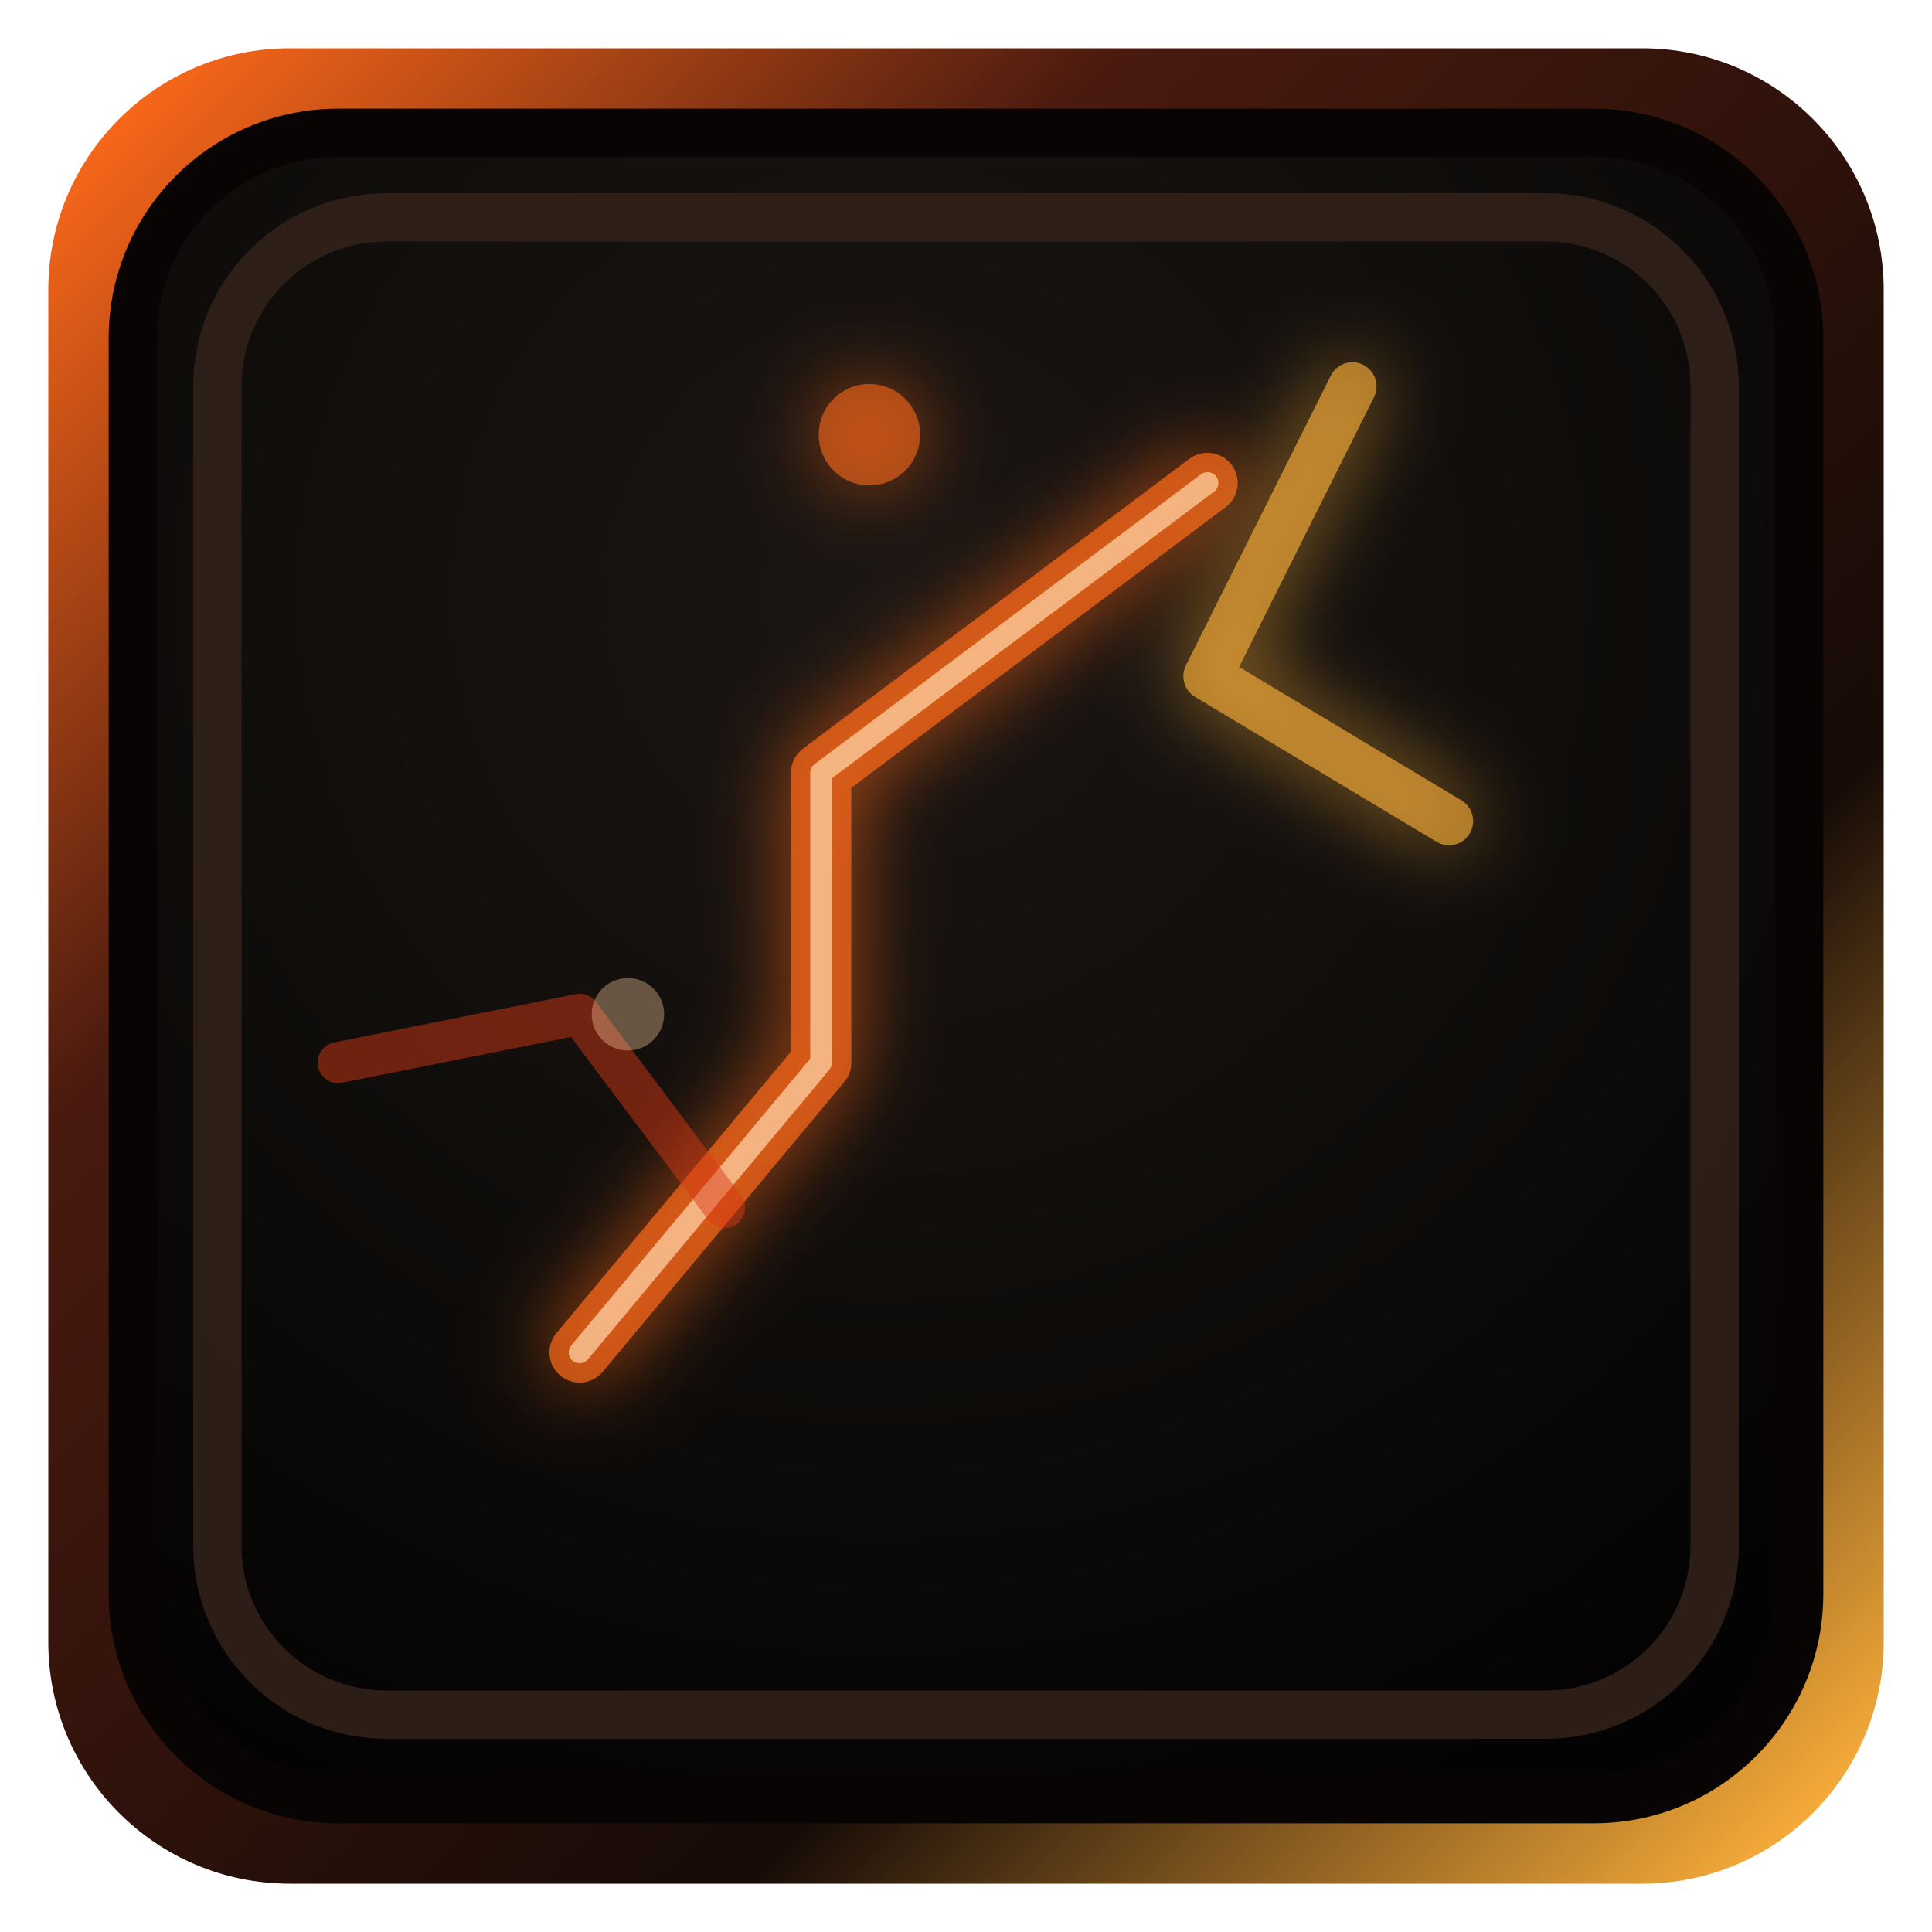
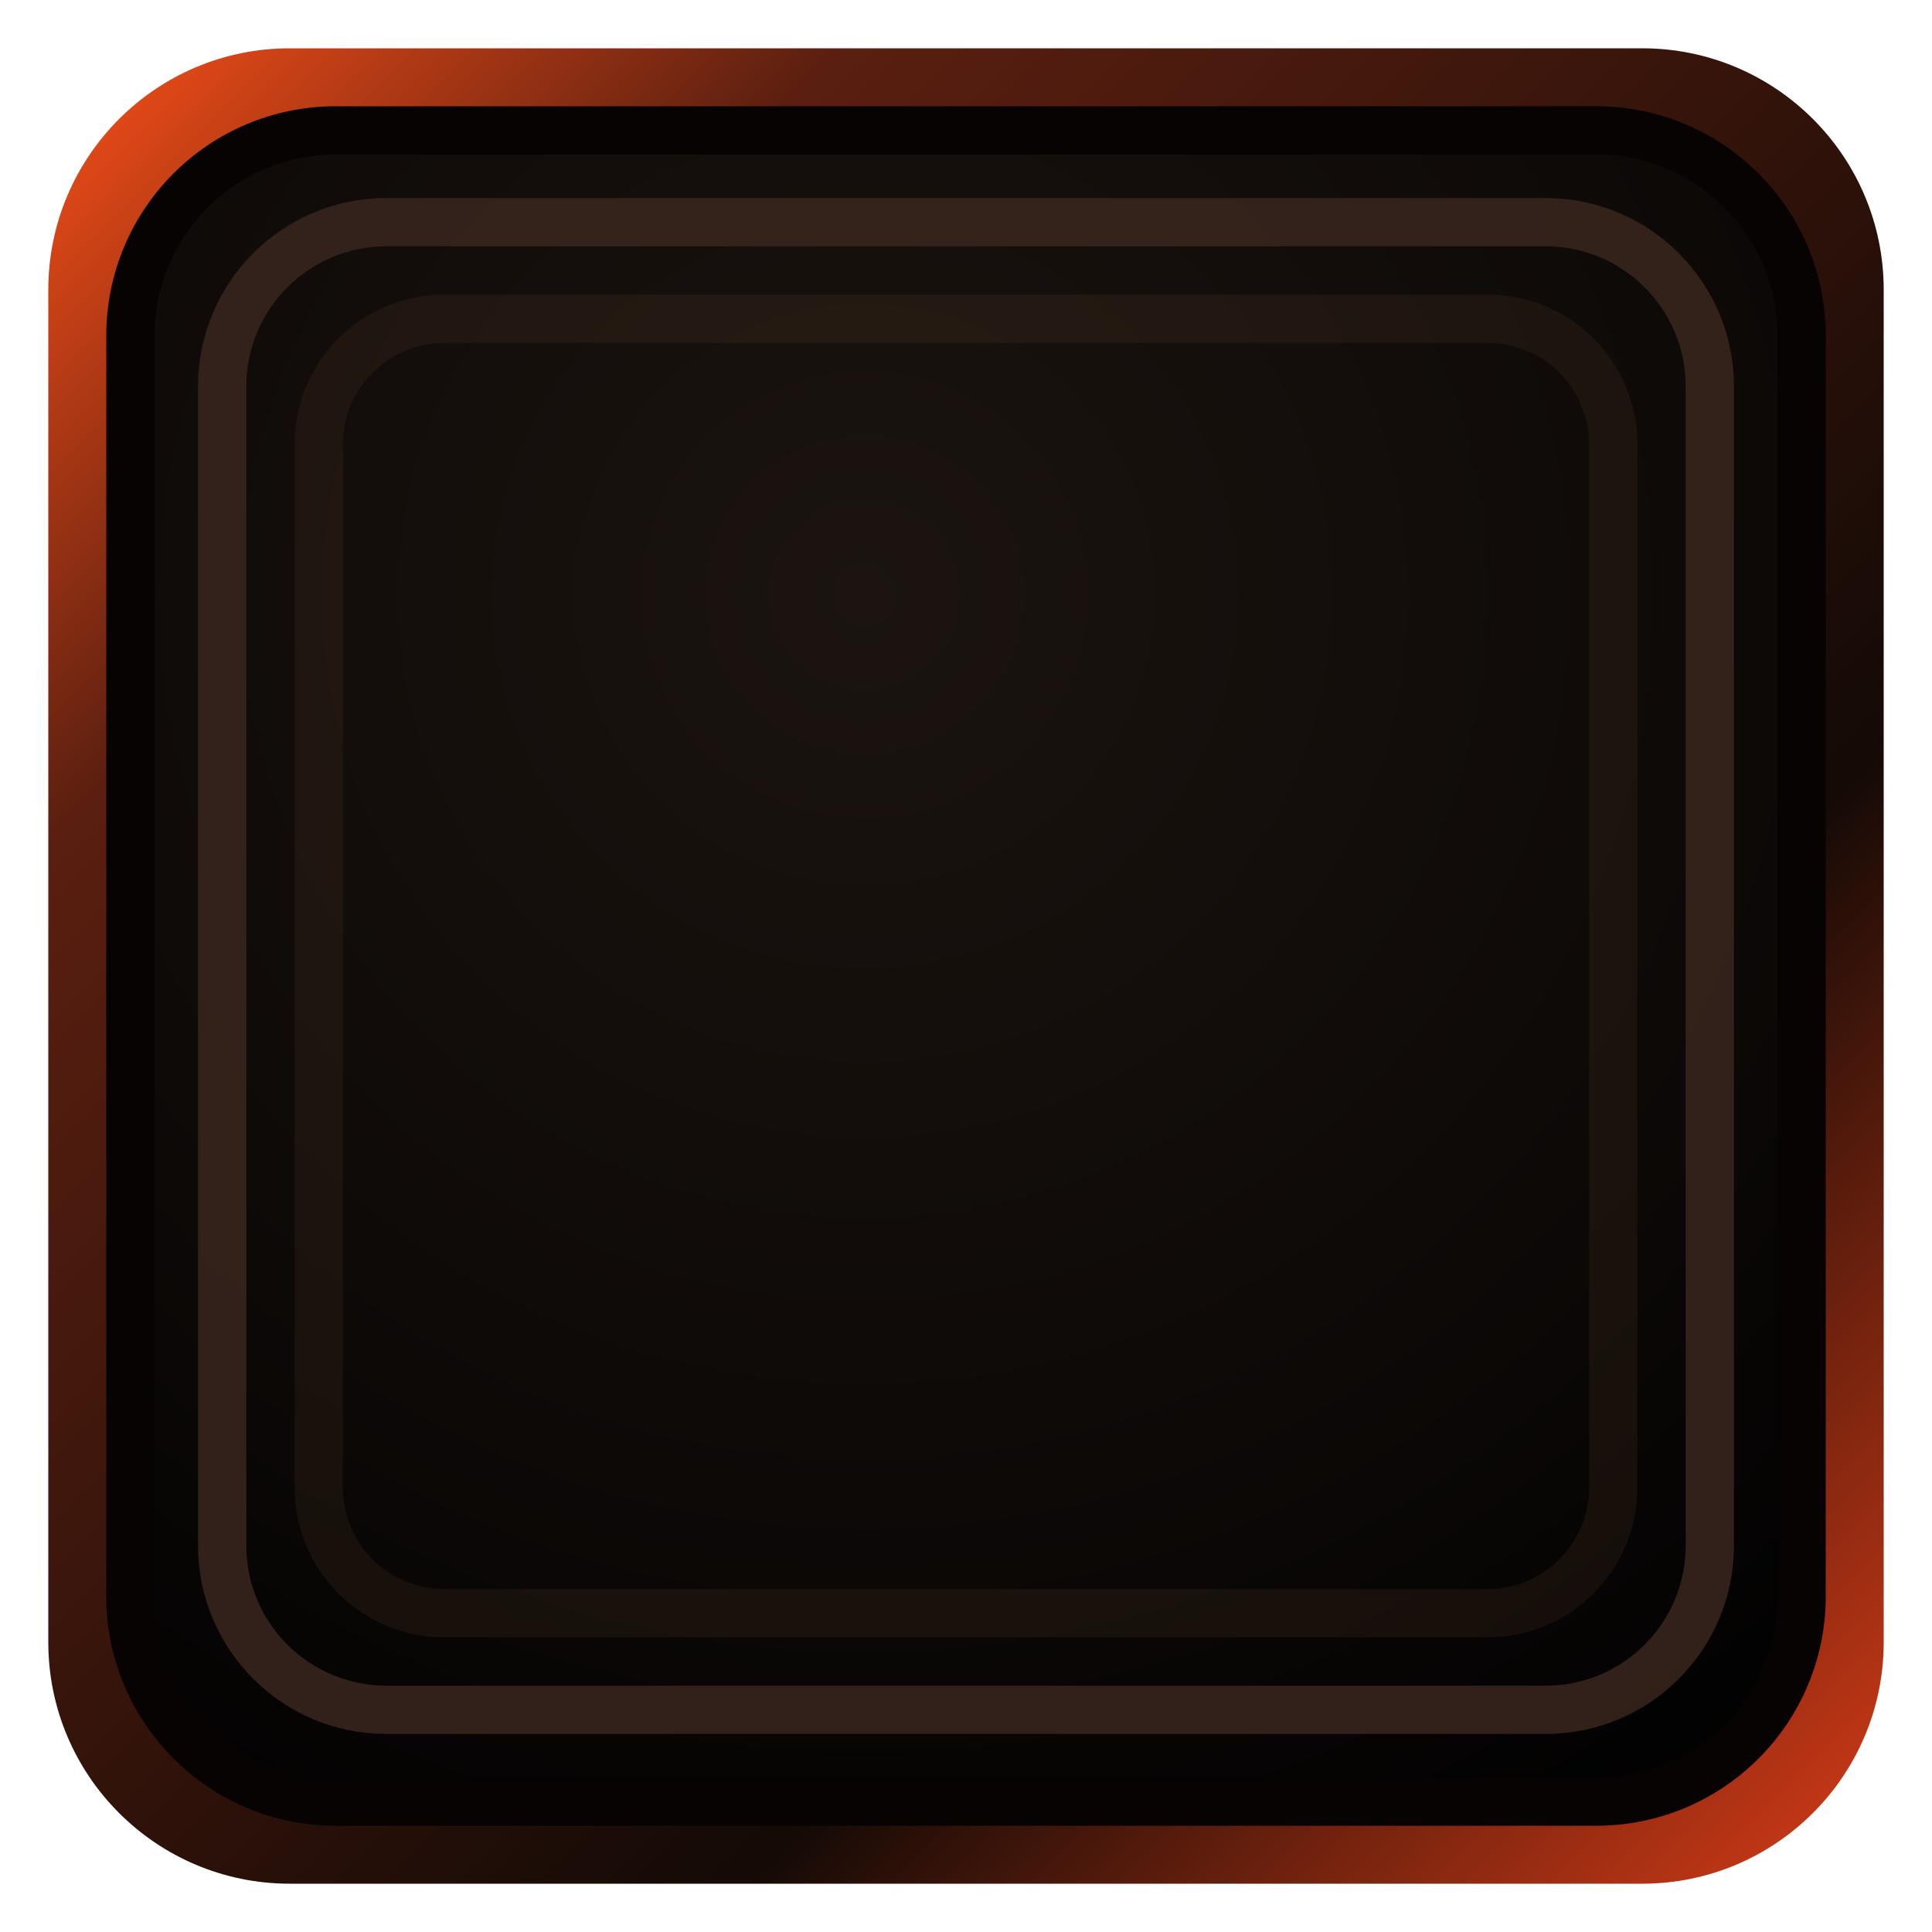
<svg xmlns="http://www.w3.org/2000/svg" width="40" height="40" viewBox="0 0 40 40" fill="none">
  <defs>
    <linearGradient id="rim" x1="2" y1="2" x2="38" y2="38" gradientUnits="userSpaceOnUse">
-       <stop offset="0" stop-color="#FF6A1A" />
-       <stop offset="0.28" stop-color="#4A1A0F" />
-       <stop offset="0.7" stop-color="#160B07" />
-       <stop offset="1" stop-color="#FFB13B" />
+       <stop offset="0" stop-color="#E84A18" />
+       <stop offset="0.2" stop-color="#5A1F10" />
+       <stop offset="0.7" stop-color="#140A06" />
+       <stop offset="1" stop-color="#C73816" />
    </linearGradient>
-     <radialGradient id="basalt" cx="0.45" cy="0.28" r="0.78">
-       <stop offset="0" stop-color="#1B1613" />
-       <stop offset="0.65" stop-color="#0D0B09" />
-       <stop offset="1" stop-color="#040303" />
+     <radialGradient id="stone" cx="0.44" cy="0.28" r="0.82">
+       <stop offset="0" stop-color="#1B1410" />
+       <stop offset="0.6" stop-color="#0E0A08" />
+       <stop offset="1" stop-color="#030202" />
    </radialGradient>
-     <filter id="lavaGlow" x="-8" y="-8" width="56" height="56" color-interpolation-filters="sRGB">
-       <feGaussianBlur stdDeviation="0.85" result="blur" />
-       <feMerge>
-         <feMergeNode in="blur" />
-         <feMergeNode in="SourceGraphic" />
-       </feMerge>
-     </filter>
  </defs>
  <rect x="1" y="1" width="38" height="38" rx="5" fill="url(#rim)" />
-   <rect x="2.75" y="2.75" width="34.5" height="34.5" rx="4.25" fill="url(#basalt)" stroke="#080403" stroke-width="1" />
-   <rect x="4.5" y="4.5" width="31" height="31" rx="3.5" stroke="#35231B" stroke-opacity="0.82" stroke-width="1" />
-   <path d="M12 28 L17 22 L17 16 L25 10" stroke="#FF6A1A" stroke-width="1.25" stroke-linecap="round" stroke-linejoin="round" stroke-opacity="0.7" filter="url(#lavaGlow)" />
-   <path d="M12 28 L17 22 L17 16 L25 10" stroke="#FFD1A3" stroke-width="0.45" stroke-linecap="round" stroke-linejoin="round" stroke-opacity="0.75" />
-   <path d="M28 8 L25 14 L30 17" stroke="#FFB13B" stroke-width="1" stroke-linecap="round" stroke-linejoin="round" stroke-opacity="0.62" filter="url(#lavaGlow)" />
-   <path d="M7 22 L12 21 L15 25" stroke="#D93A16" stroke-width="0.85" stroke-linecap="round" stroke-linejoin="round" stroke-opacity="0.48" />
-   <circle cx="18" cy="9" r="1.05" fill="#FF6A1A" fill-opacity="0.58" filter="url(#lavaGlow)" />
-   <circle cx="13" cy="21" r="0.75" fill="#FFD1A3" fill-opacity="0.36" />
+   <rect x="2.7" y="2.7" width="34.6" height="34.6" rx="4.25" fill="url(#stone)" stroke="#070302" stroke-width="1" />
+   <rect x="4.6" y="4.6" width="30.8" height="30.8" rx="3.4" stroke="#3B281F" stroke-opacity="0.82" stroke-width="1" />
+   <rect x="6.6" y="6.6" width="26.8" height="26.8" rx="2.6" stroke="#FFB36B" stroke-opacity="0.06" stroke-width="1" />
</svg>
